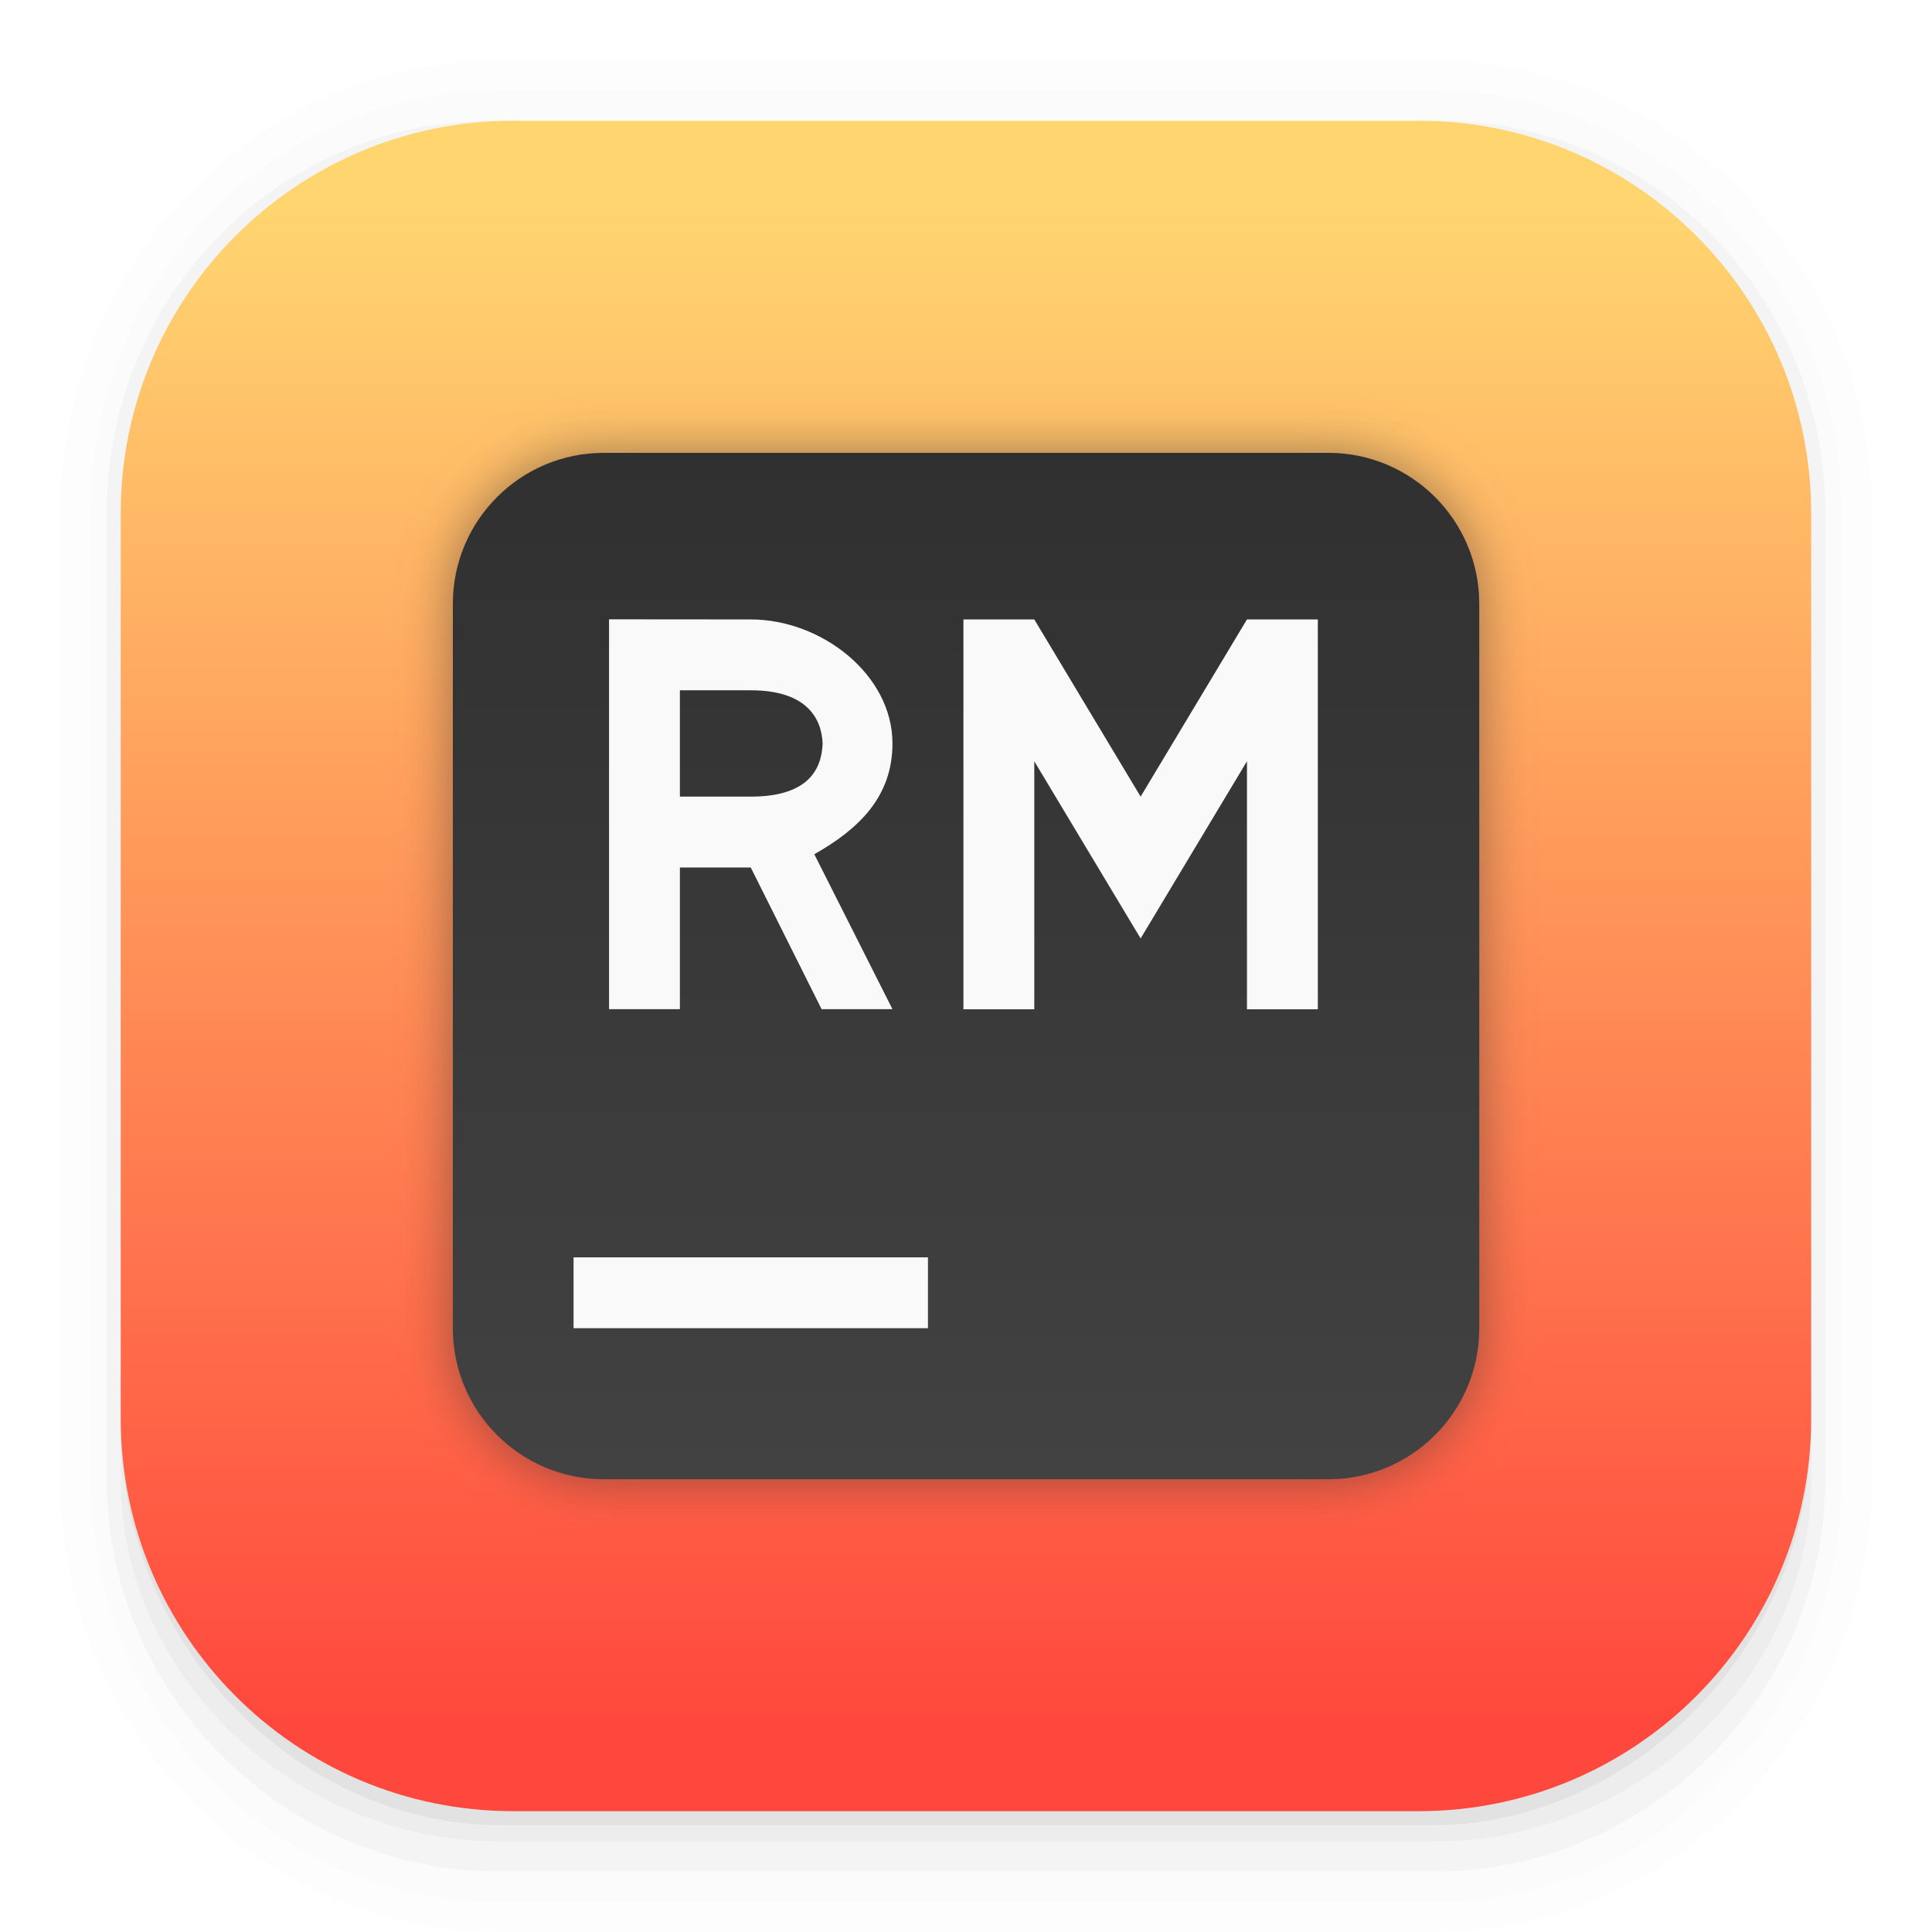
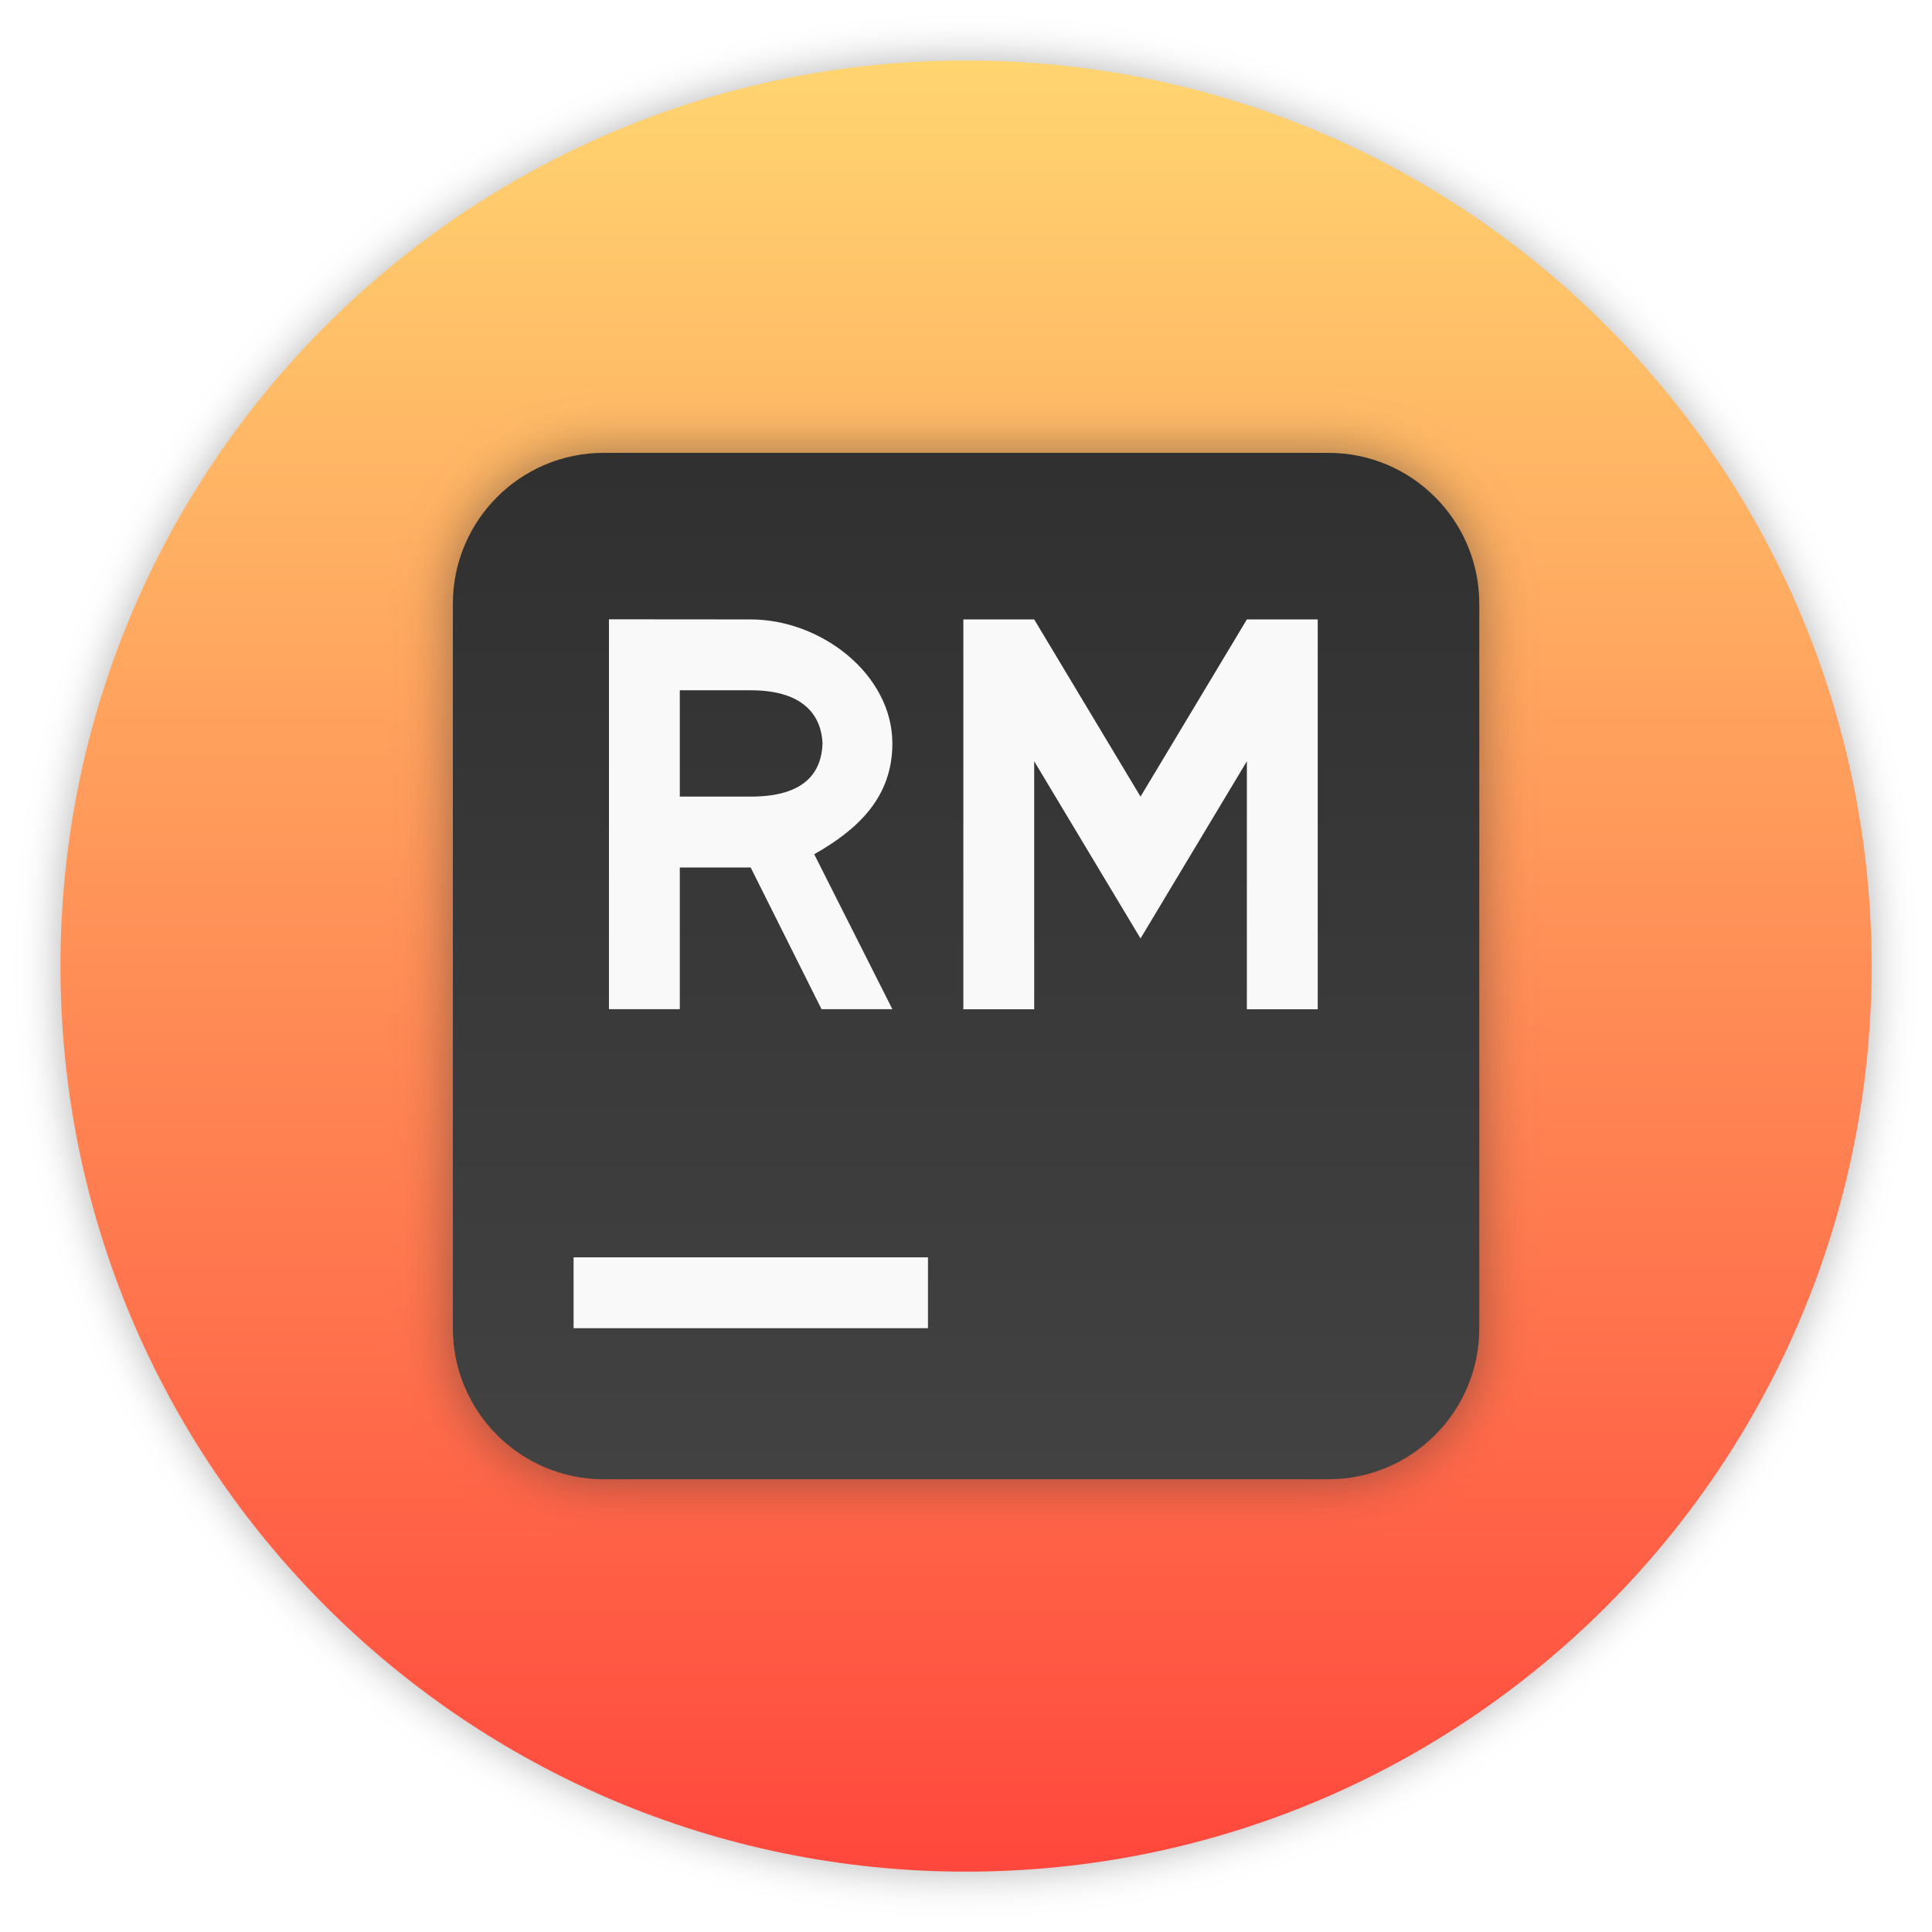
- <svg xmlns="http://www.w3.org/2000/svg" width="64" height="64" version="1.1" viewBox="0 0 16.933 16.933">
-   <defs>
-     <filter id="h" x="-.06" y="-.06" width="1.12" height="1.12" color-interpolation-filters="sRGB">
-       <feGaussianBlur stdDeviation="0.85" />
+ <svg xmlns="http://www.w3.org/2000/svg" xmlns:xlink="http://www.w3.org/1999/xlink" id="svg41" viewBox="0 0 16.933 16.933" version="1.1" height="64" width="64">
+   <defs id="defs15">
+     <filter color-interpolation-filters="sRGB" height="1.12" width="1.12" y="-.06" x="-.06" id="h">
+       <feGaussianBlur id="feGaussianBlur2" stdDeviation="0.85" />
    </filter>
-     <linearGradient id="g" x1="32" x2="32" y1="15" y2="49" gradientTransform="scale(.26458)" gradientUnits="userSpaceOnUse">
-       <stop stop-color="#303030" offset="0" />
-       <stop stop-color="#424242" offset="1" />
+     <linearGradient gradientUnits="userSpaceOnUse" gradientTransform="scale(.26458)" y2="49" y1="15" x2="32" x1="32" id="g">
+       <stop id="stop5" offset="0" stop-color="#303030" />
+       <stop id="stop7" offset="1" stop-color="#424242" />
    </linearGradient>
-     <linearGradient id="linearGradient862-3" x1="7.937" x2="7.937" y1="15.081" y2="1.852" gradientTransform="matrix(.99996 0 0 .99996 3.7873e-5 .0083453)" gradientUnits="userSpaceOnUse">
-       <stop stop-color="#ff483d" offset="0" />
-       <stop stop-color="#ffd570" offset="1" />
+     <linearGradient gradientUnits="userSpaceOnUse" gradientTransform="matrix(0.99996,0,0,0.99996,24.2809,0.0083453)" y2="1.852" y1="15.081" x2="7.937" x1="7.937" id="linearGradient862-3">
+       <stop id="stop10" offset="0" stop-color="#ff483d" />
+       <stop id="stop12" offset="1" stop-color="#ffd570" />
    </linearGradient>
+     <filter color-interpolation-filters="sRGB" height="1.12" width="1.12" y="-.06" x="-.06" id="h-6">
+       <feGaussianBlur id="feGaussianBlur2-7" stdDeviation="0.85" />
+     </filter>
+     <linearGradient gradientUnits="userSpaceOnUse" gradientTransform="matrix(0.99996,0,0,0.99996,21.13573,0.0083453)" y2="1.852" y1="15.081" x2="7.937" x1="7.937" id="linearGradient862-3-6">
+       <stop id="stop10-29" offset="0" stop-color="#d42b92" />
+       <stop id="stop12-1" offset="1" stop-color="#f66" />
+     </linearGradient>
+     <style type="text/css" id="style829" />
+     <style type="text/css" id="style831" />
+     <style type="text/css" id="style833" />
+     <filter id="filter2761" x="-.024" y="-.024" width="1.048" height="1.048" color-interpolation-filters="sRGB">
+       <feGaussianBlur stdDeviation="0.146" id="feGaussianBlur835" />
+     </filter>
+     <linearGradient id="linearGradient1024-6" x1="1.331" x2="15.65" y1="15.576" y2="1.17" gradientTransform="translate(-5.4966104e-4,0.1405095)" gradientUnits="userSpaceOnUse">
+       <stop stop-color="#00dc96" offset="0" id="stop838" />
+       <stop stop-color="#14d29b" offset="1" id="stop840" />
+     </linearGradient>
+     <filter id="filter11290" x="-.024" y="-.024" width="1.048" height="1.048" color-interpolation-filters="sRGB">
+       <feGaussianBlur stdDeviation="0.159" id="feGaussianBlur847" />
+     </filter>
+     <linearGradient id="linearGradient1005" x1=".739" x2="16.388" y1="16.296" y2=".647" gradientTransform="translate(27.06349,0.0065)" gradientUnits="userSpaceOnUse">
+       <stop stop-color="#00dc96" offset="0" id="stop850" />
+       <stop stop-color="#14d29b" offset="1" id="stop852" />
+     </linearGradient>
+     <filter id="h-36" x="-.06" y="-.06" width="1.12" height="1.12" color-interpolation-filters="sRGB">
+       <feGaussianBlur stdDeviation="0.85" id="feGaussianBlur875" />
+     </filter>
+     <linearGradient id="g-7" x1="32" x2="32" y1="15" y2="49" gradientTransform="matrix(0.26458,0,0,0.26458,-25.18485,-0.26461)" gradientUnits="userSpaceOnUse">
+       <stop stop-color="#303030" offset="0" id="stop878" />
+       <stop stop-color="#424242" offset="1" id="stop880" />
+     </linearGradient>
+     <linearGradient id="linearGradient862-3-5" x1="7.937" x2="7.937" y1="15.081" y2="1.852" gradientTransform="matrix(0.99996,0,0,0.99996,-25.18482,-0.2562647)" gradientUnits="userSpaceOnUse">
+       <stop stop-color="#33db7f" offset="0" id="stop883" />
+       <stop stop-color="#addf4f" offset="1" id="stop885" />
+     </linearGradient>
+     <filter color-interpolation-filters="sRGB" height="1.12" width="1.12" y="-.06" x="-.06" id="h-3">
+       <feGaussianBlur id="feGaussianBlur2-3" stdDeviation="0.85" />
+     </filter>
+     <linearGradient gradientUnits="userSpaceOnUse" gradientTransform="matrix(0.26458,0,0,0.26458,27.77228,0)" y2="49" y1="15" x2="32" x1="32" id="g-6">
+       <stop id="stop5-5" offset="0" stop-color="#303030" />
+       <stop id="stop7-6" offset="1" stop-color="#424242" />
+     </linearGradient>
+     <linearGradient gradientUnits="userSpaceOnUse" gradientTransform="translate(1138.972)" y2="2.009" y1="14.87" x2="7.694" x1="7.694" id="linearGradient912">
+       <stop id="stop10-2" offset="0" stop-color="#3aea62" />
+       <stop id="stop12-9" offset="1" stop-color="#b763fd" />
+     </linearGradient>
+     <linearGradient id="linearGradient968">
+       <stop id="stop964" offset="0" style="stop-color:#ff483d;stop-opacity:1" />
+       <stop id="stop966" offset="1" style="stop-color:#ffd570;stop-opacity:1" />
+     </linearGradient>
+     <filter color-interpolation-filters="sRGB" height="1.096" width="1.096" y="-0.048" x="-0.048" id="filter975">
+       <feGaussianBlur id="feGaussianBlur4" stdDeviation="0.56" />
+     </filter>
+     <linearGradient gradientTransform="matrix(1.955162,0,0,1.955162,83.27437,-1.237748)" gradientUnits="userSpaceOnUse" y2="5.066" y1="26.746" x2="12.552" x1="12.552" id="linearGradient882">
+       <stop id="stop7-3" offset="0" stop-color="#0076b6" />
+       <stop id="stop9" offset="1" stop-color="#1dc5ff" />
+     </linearGradient>
+     <linearGradient id="e" x1="100.01" x2="100.01" y1="15.314" y2="30.966" gradientUnits="userSpaceOnUse">
+       <stop stop-color="#268bcf" offset="0" id="stop851" />
+       <stop stop-color="#18bfe8" offset="1" id="stop853" />
+     </linearGradient>
+     <linearGradient id="d" x1="107.85" x2="107.85" y1="16.618" y2="45.309" gradientUnits="userSpaceOnUse">
+       <stop stop-color="#40a800" offset="0" id="stop856" />
+       <stop stop-color="#7cd000" offset="1" id="stop858" />
+     </linearGradient>
+     <linearGradient id="c" x1="92.191" x2="92.191" y1="16.618" y2="45.309" gradientUnits="userSpaceOnUse">
+       <stop stop-color="#ec1f4b" offset="0" id="stop861" />
+       <stop stop-color="#e94545" offset="1" id="stop863" />
+     </linearGradient>
+     <linearGradient id="a" x1="100.01" x2="100.01" y1="30.971" y2="46.618" gradientUnits="userSpaceOnUse">
+       <stop stop-color="#6534d2" offset="0" id="stop866" />
+       <stop stop-color="#a553e5" offset="1" id="stop868" />
+     </linearGradient>
+     <filter id="f" x="-0.06" y="-0.06" width="1.12" height="1.12" color-interpolation-filters="sRGB">
+       <feGaussianBlur stdDeviation="0.783" id="feGaussianBlur871" />
+     </filter>
+     <linearGradient id="linearGradient937" x1="2.516" x2="62.707" y1="62.016" y2="2.371" gradientUnits="userSpaceOnUse">
+       <stop stop-color="#1a1a1a" offset="0" id="stop874" />
+       <stop stop-color="#4c4c4c" offset="1" id="stop876" />
+     </linearGradient>
+     <filter id="filter893" x="-0.027" y="-0.027" width="1.054" height="1.054" color-interpolation-filters="sRGB">
+       <feGaussianBlur stdDeviation="0.675" id="feGaussianBlur879" />
+     </filter>
+     <linearGradient gradientTransform="matrix(0.2645781,0,0,0.2645781,4.792573,0)" gradientUnits="userSpaceOnUse" y2="2.065" x2="15.282" y1="61.693" x1="15.282" id="linearGradient970" xlink:href="#linearGradient968" />
+     <linearGradient y2="49" x2="32" y1="15" x1="32" gradientTransform="matrix(0.26458,0,0,0.26458,24.28086,0)" gradientUnits="userSpaceOnUse" id="linearGradient1123" xlink:href="#g" />
  </defs>
-   <g shape-rendering="auto">
-     <path d="m4.369 0.529c-2.114 0-3.84 1.784-3.84 3.968v8.467c0 2.185 1.726 3.968 3.84 3.968h8.194c2.114 0 3.84-1.784 3.84-3.968v-8.467c0-2.185-1.726-3.968-3.84-3.968zm0.257 0.521h7.681c1.844 0 3.329 1.534 3.329 3.44v7.937c0 1.906-1.485 3.44-3.329 3.44h-7.681c-1.844 0-3.329-1.534-3.329-3.44v-7.937c0-1.906 1.485-3.44 3.329-3.44z" color="#000000" color-rendering="auto" dominant-baseline="auto" image-rendering="auto" opacity=".01" solid-color="#000000" stop-color="#000000" style="font-feature-settings:normal;font-variant-alternates:normal;font-variant-caps:normal;font-variant-east-asian:normal;font-variant-ligatures:normal;font-variant-numeric:normal;font-variant-position:normal;font-variation-settings:normal;inline-size:0;isolation:auto;mix-blend-mode:normal;shape-margin:0;shape-padding:0;text-decoration-color:#000000;text-decoration-line:none;text-decoration-style:solid;text-indent:0;text-orientation:mixed;text-transform:none;white-space:normal" />
-     <path d="m4.359 0.794c-1.967 0-3.564 1.653-3.564 3.688v8.5c0 2.035 1.597 3.688 3.564 3.688h8.216c1.967 0 3.564-1.653 3.564-3.688v-8.5c0-2.035-1.598-3.688-3.564-3.688zm0.272 0.256h7.672c1.842 0 3.325 1.534 3.325 3.44v7.937c0 1.906-1.483 3.44-3.325 3.44h-7.672c-1.842 0-3.325-1.534-3.325-3.44v-7.937c0-1.906 1.483-3.44 3.325-3.44z" color="#000000" color-rendering="auto" dominant-baseline="auto" image-rendering="auto" opacity=".01" solid-color="#000000" stop-color="#000000" style="font-feature-settings:normal;font-variant-alternates:normal;font-variant-caps:normal;font-variant-east-asian:normal;font-variant-ligatures:normal;font-variant-numeric:normal;font-variant-position:normal;font-variation-settings:normal;inline-size:0;isolation:auto;mix-blend-mode:normal;shape-margin:0;shape-padding:0;text-decoration-color:#000000;text-decoration-line:none;text-decoration-style:solid;text-indent:0;text-orientation:mixed;text-transform:none;white-space:normal" />
-     <g>
-       <path d="m4.31 1.058c-1.866 0-3.375 1.538-3.375 3.439v8.467c0 1.901 1.57 3.439 3.436 3.439h8.2c1.866 0 3.427-1.538 3.427-3.439v-8.467c0-1.901-1.51-3.439-3.376-3.439h-0.097c1.794 0.087 3.214 1.582 3.214 3.432v7.937c0 1.906-1.506 3.44-3.377 3.44h-7.79c-1.871 0-3.377-1.534-3.377-3.44v-7.937c0-1.85 1.42-3.345 3.214-3.432z" color="#000000" color-rendering="auto" dominant-baseline="auto" image-rendering="auto" opacity=".03" solid-color="#000000" stop-color="#000000" style="font-feature-settings:normal;font-variant-alternates:normal;font-variant-caps:normal;font-variant-east-asian:normal;font-variant-ligatures:normal;font-variant-numeric:normal;font-variant-position:normal;font-variation-settings:normal;inline-size:0;isolation:auto;mix-blend-mode:normal;shape-margin:0;shape-padding:0;text-decoration-color:#000000;text-decoration-line:none;text-decoration-style:solid;text-indent:0;text-orientation:mixed;text-transform:none;white-space:normal" />
-       <path transform="scale(.26458)" d="m4 46.969v2.031c0 6.648 5.896 12 12.544 12h30.961c6.648 0 12.495-5.352 12.495-12v-1.992c-0.021 7.185-5.81 12.963-13 12.963h-29.998c-7.203 0-13.002-5.799-13.002-13.002z" color="#000000" color-rendering="auto" dominant-baseline="auto" image-rendering="auto" opacity=".03" solid-color="#000000" stop-color="#000000" style="font-feature-settings:normal;font-variant-alternates:normal;font-variant-caps:normal;font-variant-east-asian:normal;font-variant-ligatures:normal;font-variant-numeric:normal;font-variant-position:normal;font-variation-settings:normal;inline-size:0;isolation:auto;mix-blend-mode:normal;shape-margin:0;shape-padding:0;text-decoration-color:#000000;text-decoration-line:none;text-decoration-style:solid;text-indent:0;text-orientation:mixed;text-transform:none;white-space:normal" />
-       <path d="m1.058 11.906v0.592c0 1.939 1.573 3.499 3.332 3.499h8.16c1.759 0 3.324-1.561 3.324-3.499v-0.581c-0.006 2.095-1.537 3.78-3.439 3.78h-7.937c-1.906 0-3.44-1.691-3.44-3.792z" color="#000000" color-rendering="auto" dominant-baseline="auto" image-rendering="auto" opacity=".05" solid-color="#000000" stop-color="#000000" style="font-feature-settings:normal;font-variant-alternates:normal;font-variant-caps:normal;font-variant-east-asian:normal;font-variant-ligatures:normal;font-variant-numeric:normal;font-variant-position:normal;font-variation-settings:normal;inline-size:0;isolation:auto;mix-blend-mode:normal;shape-margin:0;shape-padding:0;text-decoration-color:#000000;text-decoration-line:none;text-decoration-style:solid;text-indent:0;text-orientation:mixed;text-transform:none;white-space:normal" />
+   <g transform="scale(0.2645781)" id="g885" style="fill:#5e4aa6">
+     <circle id="circle845" r="0" cy="-1241.6" cx="-1248.7" />
+     <circle id="circle847" r="0" cy="23.855" cx="-149.15" style="fill-rule:evenodd" />
+     <circle id="circle849" r="0" cy="-1256.6" cx="-1150.9" />
+     <circle id="circle851" r="0" cy="8.874" cx="-51.327" style="fill-rule:evenodd" />
+     <g id="g883" transform="matrix(3.7796,0,0,3.7796,167.86,4.61)" style="stroke-width:0.265">
+       <g id="g861" transform="translate(-0.0272,0.0065001)">
+         <circle id="circle853" r="0" cy="-328.38" cx="-330.35" />
+         <circle id="circle855" r="0" cy="-326.25" cx="-312.11" />
+         <circle id="circle857" r="0" cy="-333.07" cx="-306.02" />
+         <circle id="circle859" r="0" cy="-326.01" cx="-308.84" />
+       </g>
+       <g id="g871" transform="translate(-0.0272,0.0065001)">
+         <circle id="circle863" r="0" cy="-328.38" cx="-330.35" />
+         <circle id="circle865" r="0" cy="-326.25" cx="-312.11" />
+         <circle id="circle867" r="0" cy="-333.07" cx="-306.02" />
+         <circle id="circle869" r="0" cy="-326.01" cx="-308.84" />
+       </g>
+       <g id="g881" transform="translate(-0.02705,0.0064503)">
+         <circle id="circle873" r="0" cy="-328.38" cx="-330.35" />
+         <circle id="circle875" r="0" cy="-326.25" cx="-312.11" />
+         <circle id="circle877" r="0" cy="-333.07" cx="-306.02" />
+         <circle id="circle879" r="0" cy="-326.01" cx="-308.84" />
+       </g>
    </g>
  </g>
-   <rect x="1.058" y="1.058" width="14.816" height="14.816" rx="3.44" ry="3.44" fill="url(#linearGradient862-3)" stroke-width="1" />
-   <rect transform="matrix(.26458 0 0 .26458 -.042436 -.04234)" x="15.16" y="15.16" width="34" height="34" ry="5" fill="#303030" fill-rule="evenodd" filter="url(#h)" opacity=".5" style="paint-order:stroke fill markers" />
-   <rect x="3.969" y="3.969" width="8.996" height="8.996" ry="1.323" fill="url(#g)" fill-rule="evenodd" stroke-width=".265" style="paint-order:stroke fill markers" />
-   <path d="m8.444 5.429h0.621l0.932 1.553 0.932-1.553h0.621v3.417h-0.621v-2.174l-0.932 1.553-0.932-1.553v2.174h-0.621m-1.864-3.417c0.621 0 1.242 0.484 1.242 1.087 0 0.466-0.293 0.749-0.685 0.971l0.685 1.358h-0.621l-0.621-1.242h-0.621v1.242h-0.621v-3.417zm0 1.553c0.485 0 0.621-0.221 0.63-0.466-0.009-0.217-0.137-0.466-0.63-0.466h-0.621v0.932z" fill="#f9f9f9" stroke-width=".265" />
-   <path d="m5.027 11.02h3.106v0.621h-3.106z" fill="#f9f9f9" stroke-width=".265" />
+   <g transform="translate(20.273,-3.348234)" id="g871-6" style="fill:#5e4aa6;stroke-width:0.265">
+     <circle id="circle863-7" r="0" cy="-328.38" cx="-330.35" />
+     <circle id="circle865-5" r="0" cy="-326.25" cx="-312.11" />
+     <circle id="circle867-3" r="0" cy="-333.07" cx="-306.02" />
+     <circle id="circle869-5" r="0" cy="-326.01" cx="-308.84" />
+   </g>
+   <circle id="circle884" stroke-width="2.349" stroke-linecap="round" opacity="0.3" filter="url(#filter893)" r="30" cy="32" cx="32" transform="scale(0.2645781)" />
+   <circle r="7.937" cy="8.467" cx="8.467" id="path962" style="fill:url(#linearGradient970);fill-opacity:1;stroke-width:0.732;stroke-linecap:round" />
+   <g transform="translate(-24.28082,-5.279314e-5)" id="g1121">
+     <rect id="rect1109" style="paint-order:stroke fill markers" opacity="0.5" filter="url(#h)" fill-rule="evenodd" fill="#303030" ry="5" height="34" width="34" y="15.16" x="15.16" transform="matrix(0.26458,0,0,0.26458,24.23842,-0.04234)" />
+     <rect id="rect1111" style="fill:url(#linearGradient1123);paint-order:stroke fill markers" stroke-width="0.265" fill-rule="evenodd" fill="url(#g)" ry="1.323" height="8.996" width="8.996" y="3.969" x="28.25" />
+     <path id="path1113" stroke-width="0.265" fill="#f9f9f9" d="m 32.724,5.429 h 0.621 l 0.932,1.553 0.932,-1.553 h 0.621 v 3.417 h -0.621 V 6.672 l -0.932,1.553 -0.932,-1.553 v 2.174 h -0.621 m -1.864,-3.417 c 0.621,0 1.242,0.484 1.242,1.087 0,0.466 -0.293,0.749 -0.685,0.971 l 0.685,1.358 h -0.621 l -0.621,-1.242 h -0.621 v 1.242 h -0.621 v -3.417 z m 0,1.553 c 0.485,0 0.621,-0.221 0.63,-0.466 -0.009,-0.217 -0.137,-0.466 -0.63,-0.466 h -0.621 v 0.932 z" />
+     <path id="path1115" stroke-width="0.265" fill="#f9f9f9" d="m 29.308,11.02 h 3.106 v 0.621 h -3.106 z" />
+   </g>
</svg>
